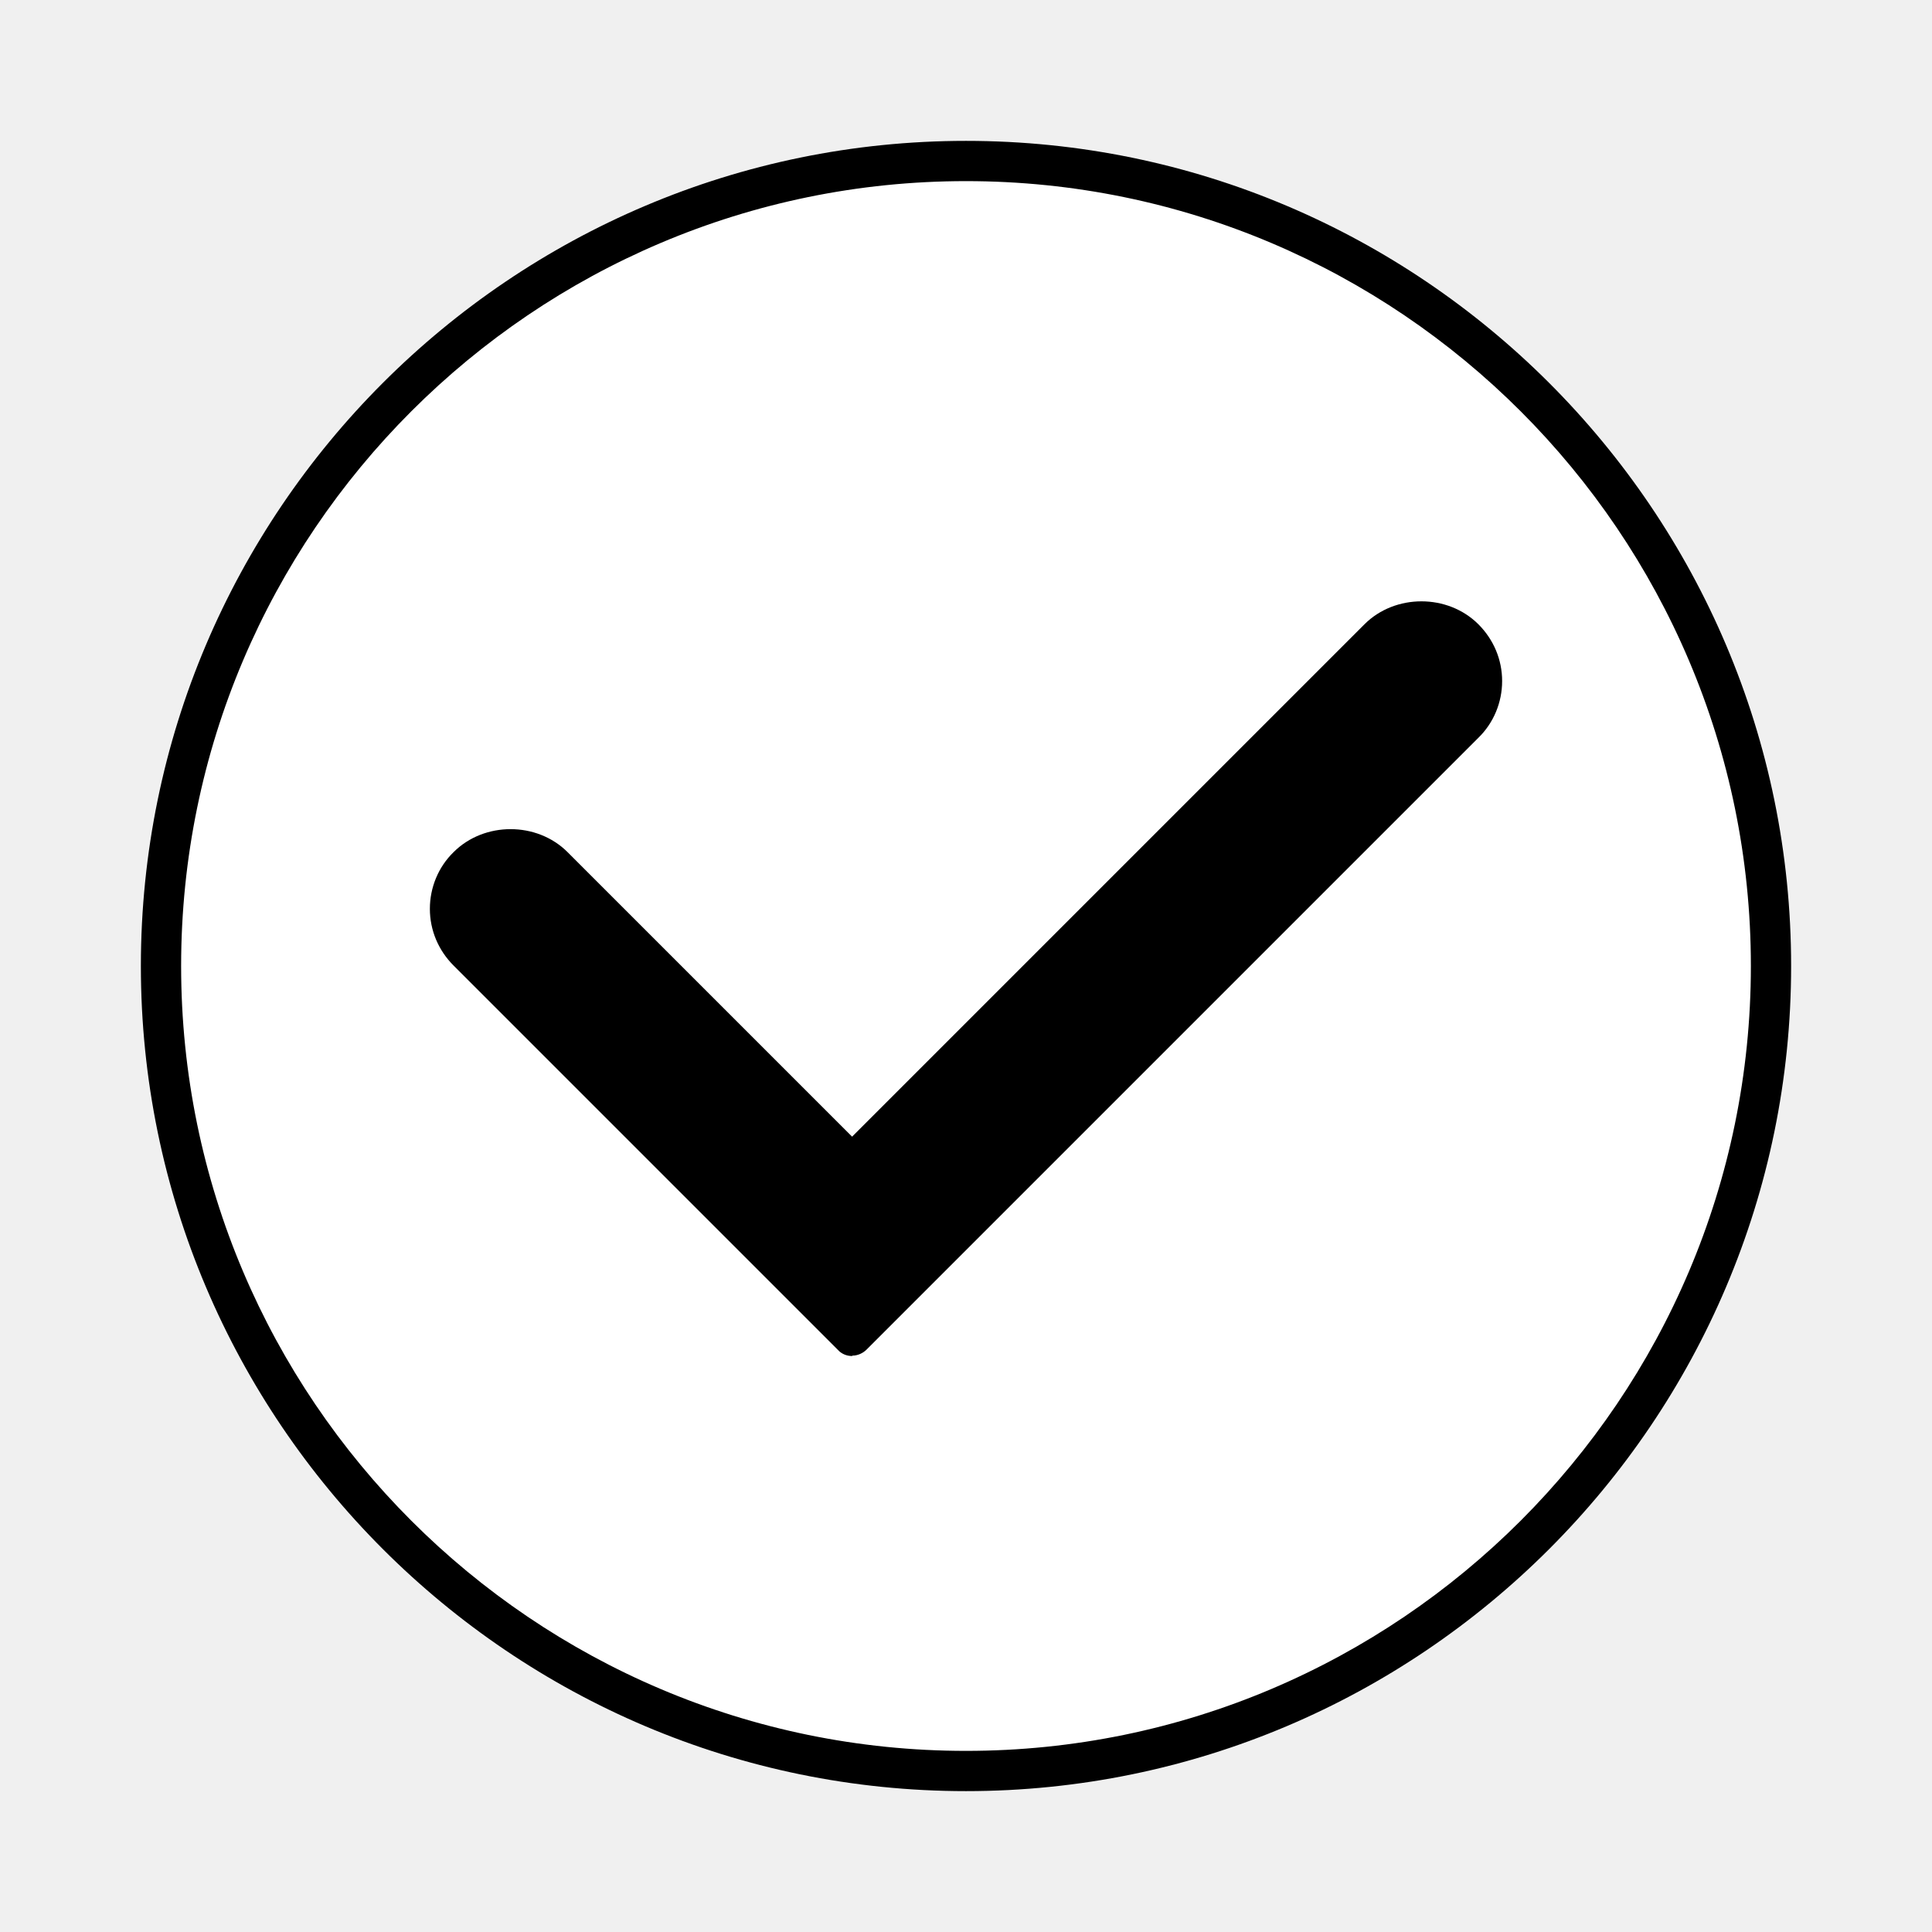
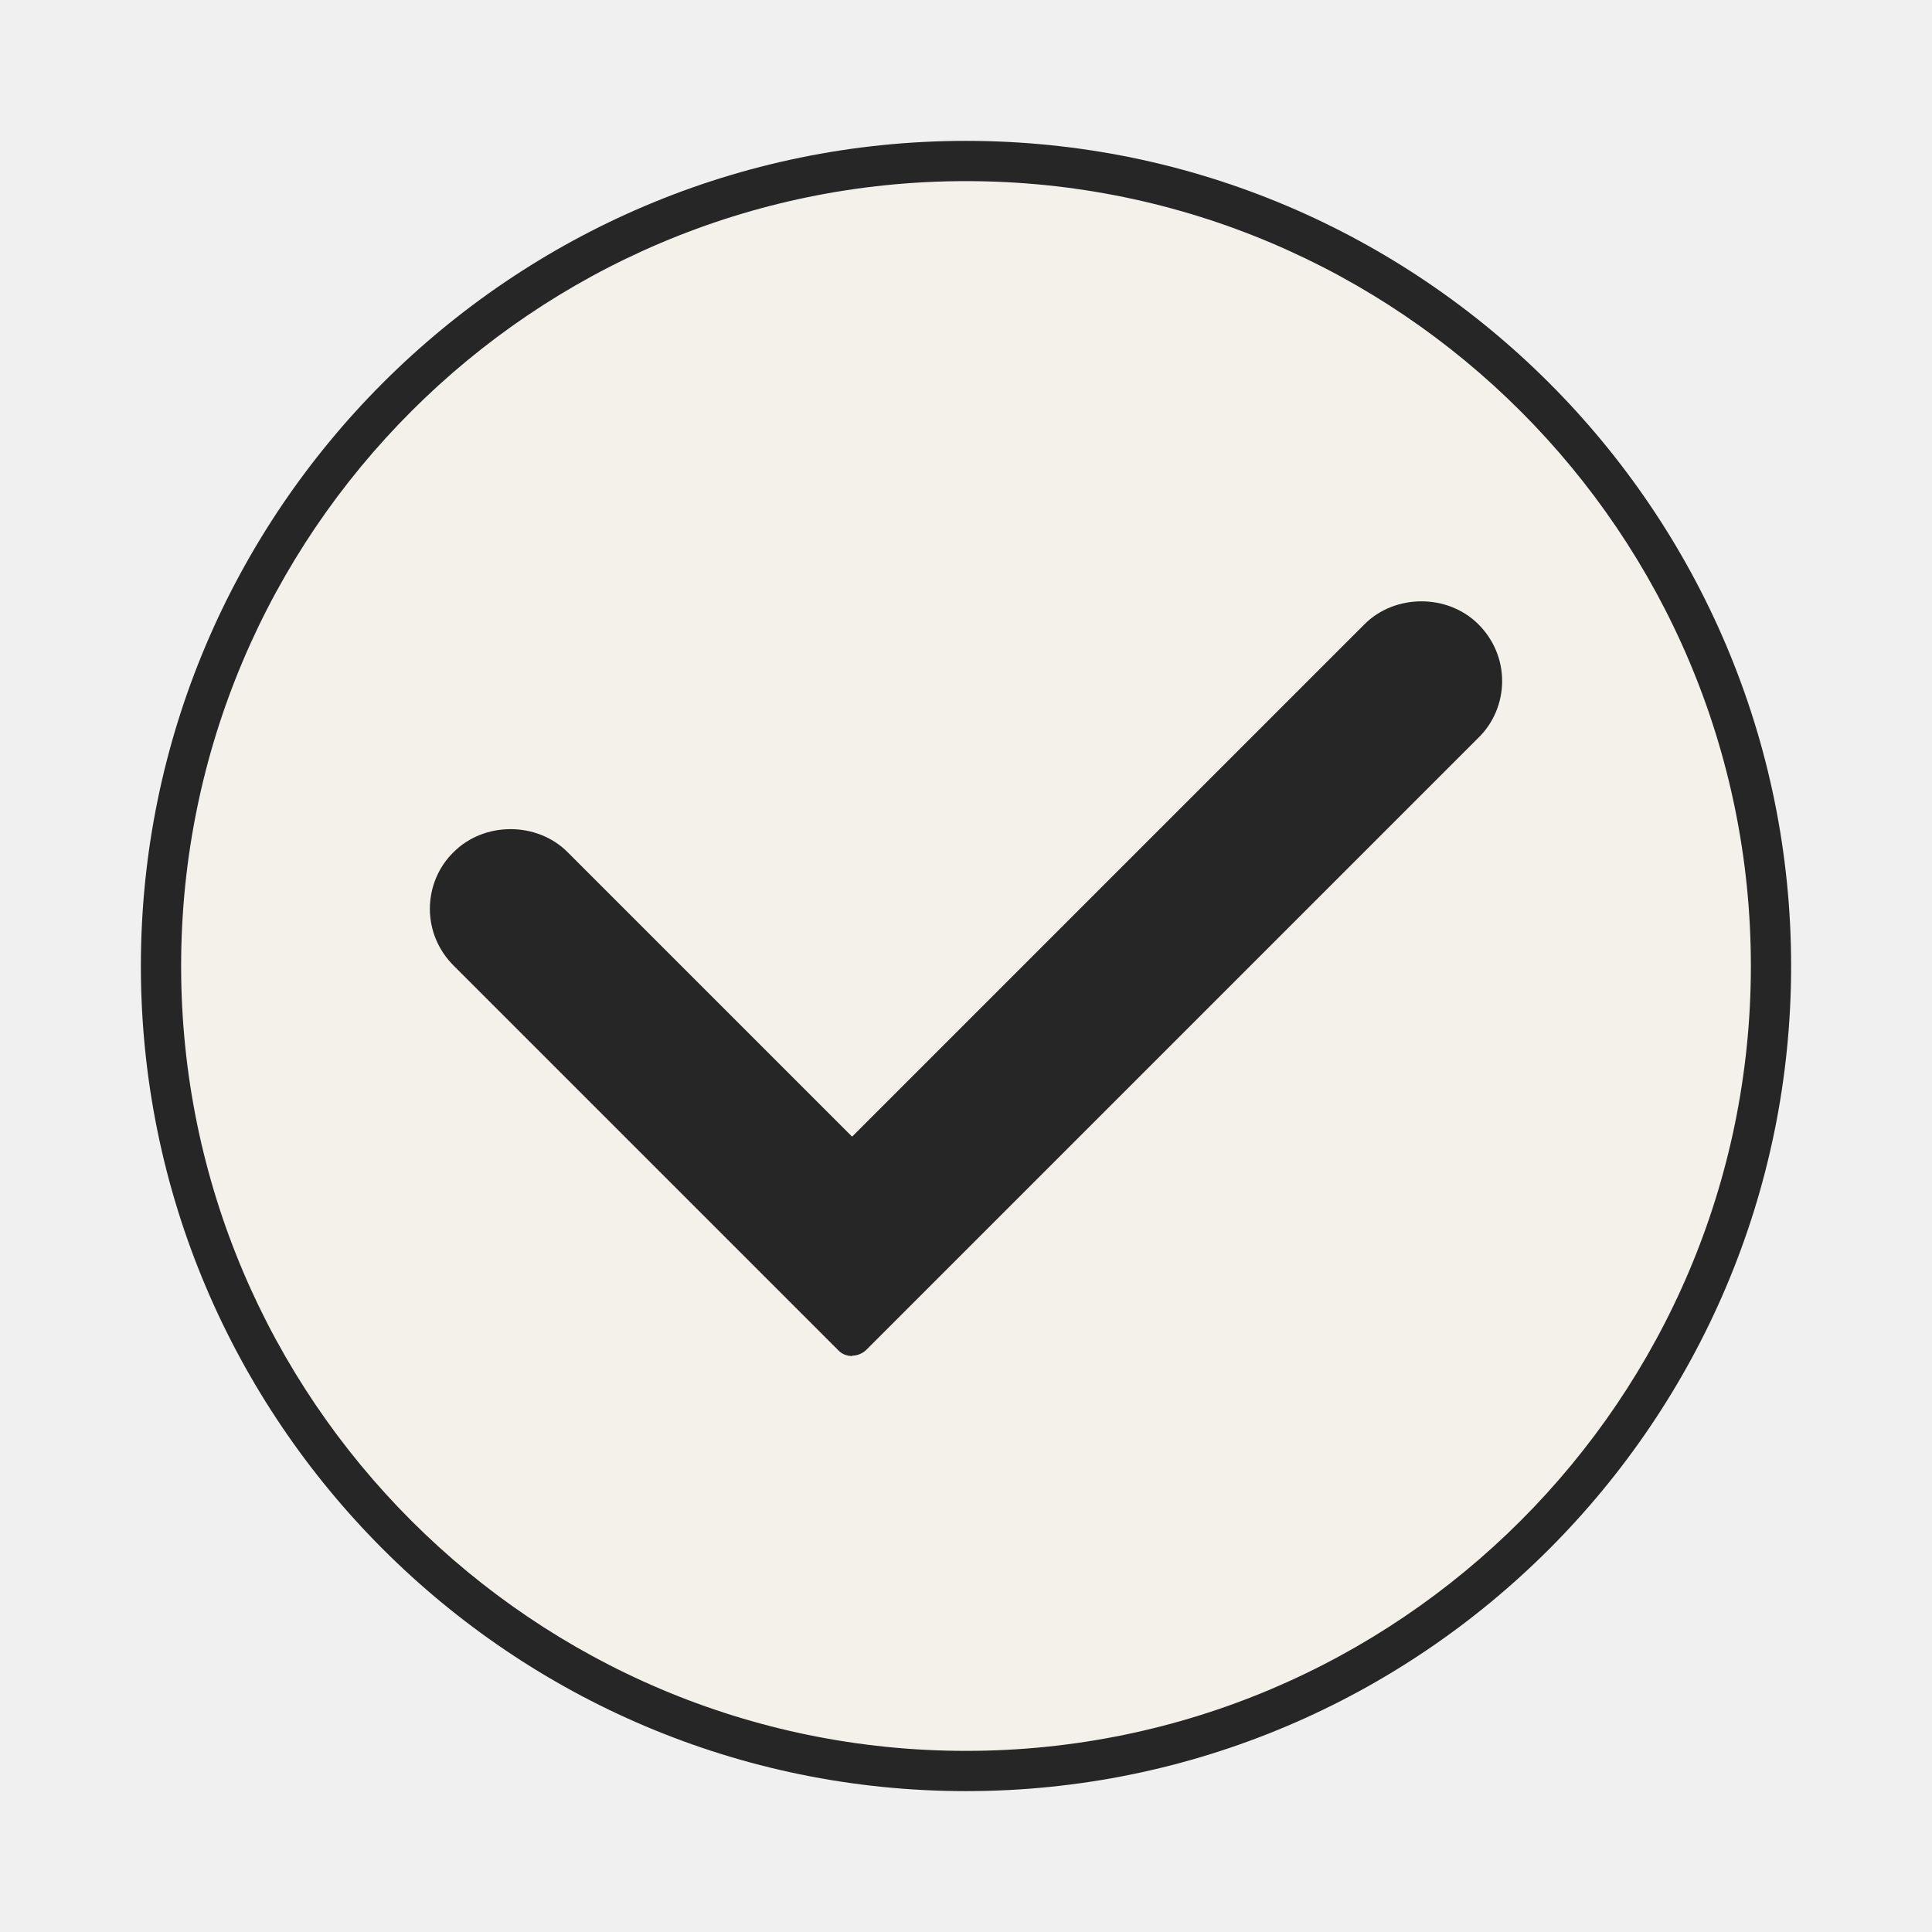
<svg xmlns="http://www.w3.org/2000/svg" id="Layer_9" data-name="Layer 9" viewBox="0 0 48 48">
  <defs>
    <style>
      .cls-1 {
-         fill: #fff;
+         fill: #272626;
+       }
+ 
+       .cls-2 {
+         fill: #f4f0ea;
      }
    </style>
  </defs>
  <g>
-     <circle class="cls-1" cx="24" cy="24" r="20" />
-     <path d="M24,44.5c-11.3,0-20.5-9.2-20.5-20.5S12.7,3.5,24,3.5s20.5,9.2,20.5,20.5-9.2,20.5-20.5,20.5ZM24,4.5C13.25,4.5,4.5,13.25,4.5,24s8.75,19.5,19.5,19.5,19.5-8.75,19.5-19.5S34.75,4.5,24,4.5Z" />
+     <circle class="cls-2" cx="24" cy="24" r="20" />
+     <path class="cls-1" d="M24,44.5c-11.3,0-20.5-9.2-20.5-20.5S12.7,3.5,24,3.5s20.5,9.2,20.5,20.5-9.2,20.5-20.5,20.5ZM24,4.5C13.25,4.5,4.5,13.25,4.5,24s8.75,19.5,19.5,19.5,19.5-8.75,19.5-19.5S34.75,4.5,24,4.5Z" />
  </g>
  <g>
-     <path d="M21.17,33.19l-9.55-9.55c-.59-.59-.59-1.54,0-2.12h0c.59-.59,1.54-.59,2.12,0l7.42,7.42,13.08-13.08c.59-.59,1.54-.59,2.12,0h0c.59.59.59,1.54,0,2.12l-15.2,15.2Z" />
-     <path d="M21.17,33.69c-.13,0-.26-.05-.35-.15l-9.55-9.55c-.38-.38-.59-.88-.59-1.41s.21-1.04.59-1.41c.76-.76,2.07-.76,2.83,0l7.07,7.07,12.73-12.73c.76-.76,2.07-.76,2.83,0,.38.38.59.88.59,1.41s-.21,1.04-.59,1.41l-15.2,15.2c-.09.09-.22.15-.35.15ZM12.69,21.59c-.26,0-.51.1-.71.29-.39.39-.39,1.02,0,1.41l9.19,9.19,14.85-14.85c.39-.39.39-1.02,0-1.41-.38-.38-1.04-.38-1.41,0l-13.08,13.08c-.2.2-.51.2-.71,0l-7.42-7.42c-.2-.2-.45-.29-.71-.29Z" />
+     <path class="cls-1" d="M21.17,33.19l-9.55-9.55c-.59-.59-.59-1.54,0-2.12h0c.59-.59,1.54-.59,2.12,0l7.42,7.42,13.08-13.08c.59-.59,1.54-.59,2.12,0h0c.59.59.59,1.54,0,2.12l-15.2,15.2Z" />
+     <path class="cls-1" d="M21.17,33.69c-.13,0-.26-.05-.35-.15l-9.55-9.55c-.38-.38-.59-.88-.59-1.41s.21-1.04.59-1.41c.76-.76,2.07-.76,2.83,0l7.07,7.07,12.73-12.73c.76-.76,2.07-.76,2.83,0,.38.38.59.88.59,1.41s-.21,1.04-.59,1.41l-15.2,15.2c-.09.09-.22.15-.35.15ZM12.69,21.59c-.26,0-.51.1-.71.29-.39.39-.39,1.02,0,1.41l9.19,9.19,14.85-14.85c.39-.39.39-1.02,0-1.41-.38-.38-1.04-.38-1.41,0l-13.08,13.08c-.2.2-.51.2-.71,0l-7.42-7.42c-.2-.2-.45-.29-.71-.29Z" />
  </g>
</svg>
